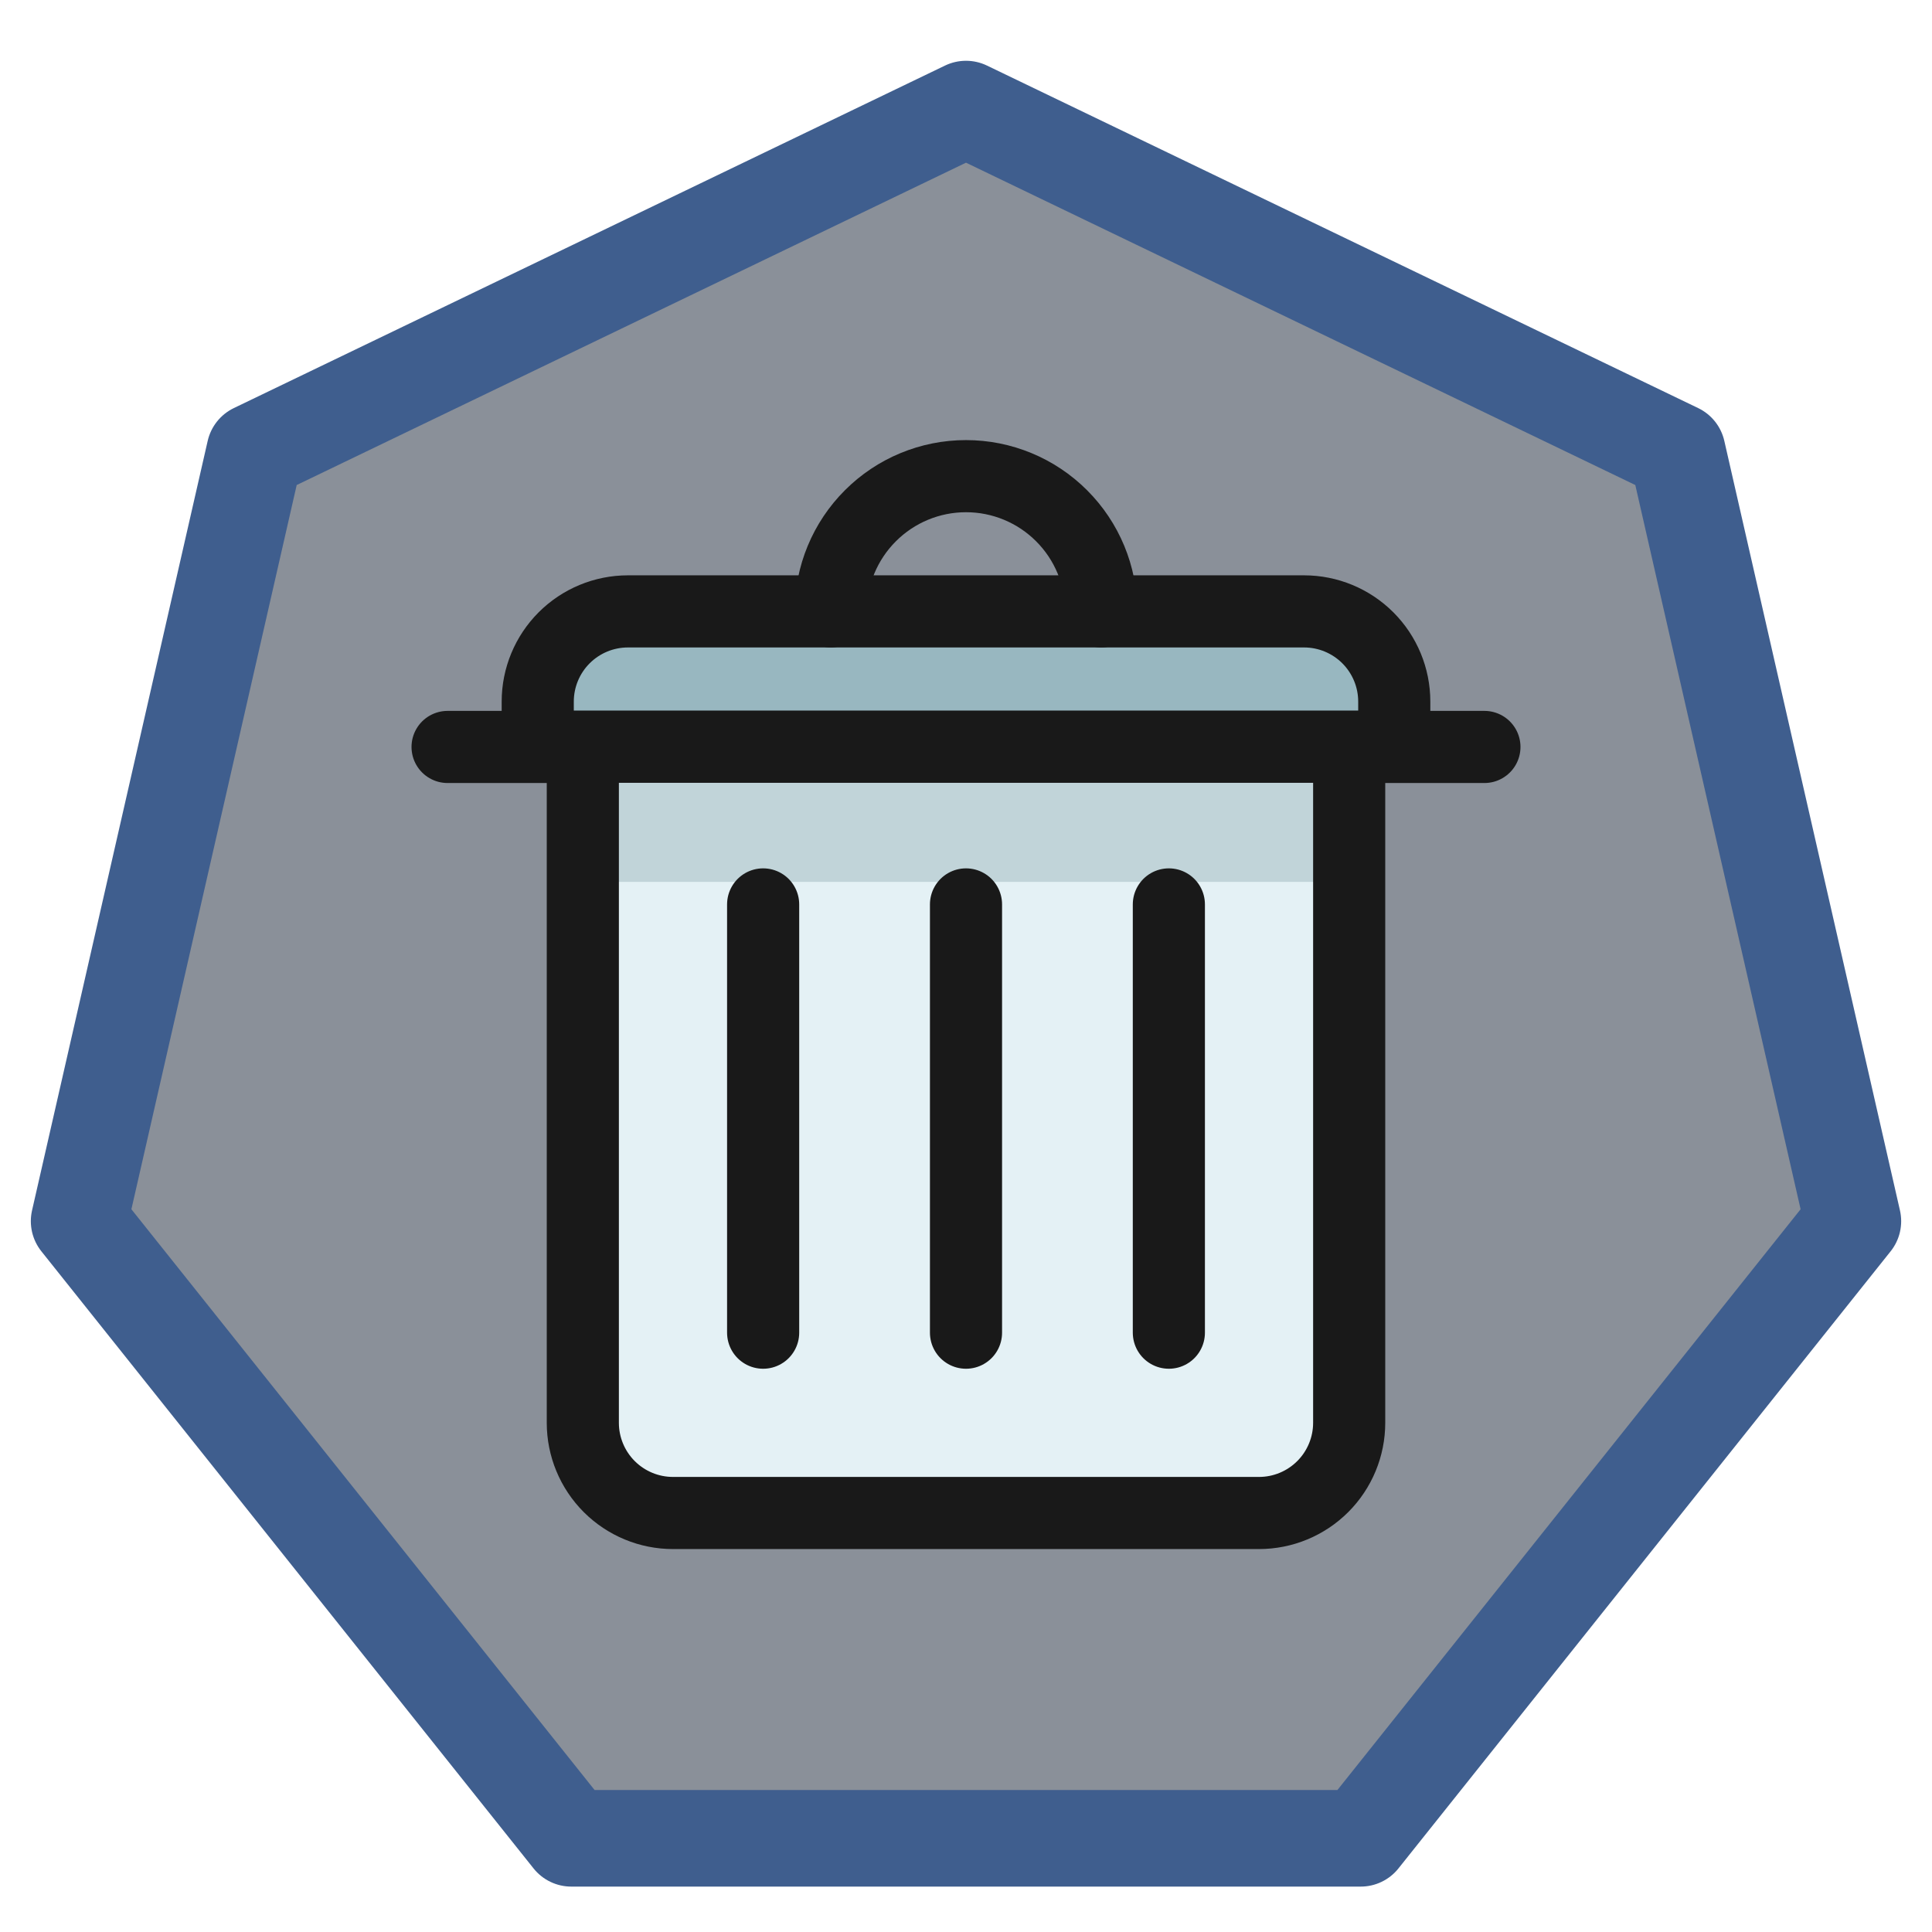
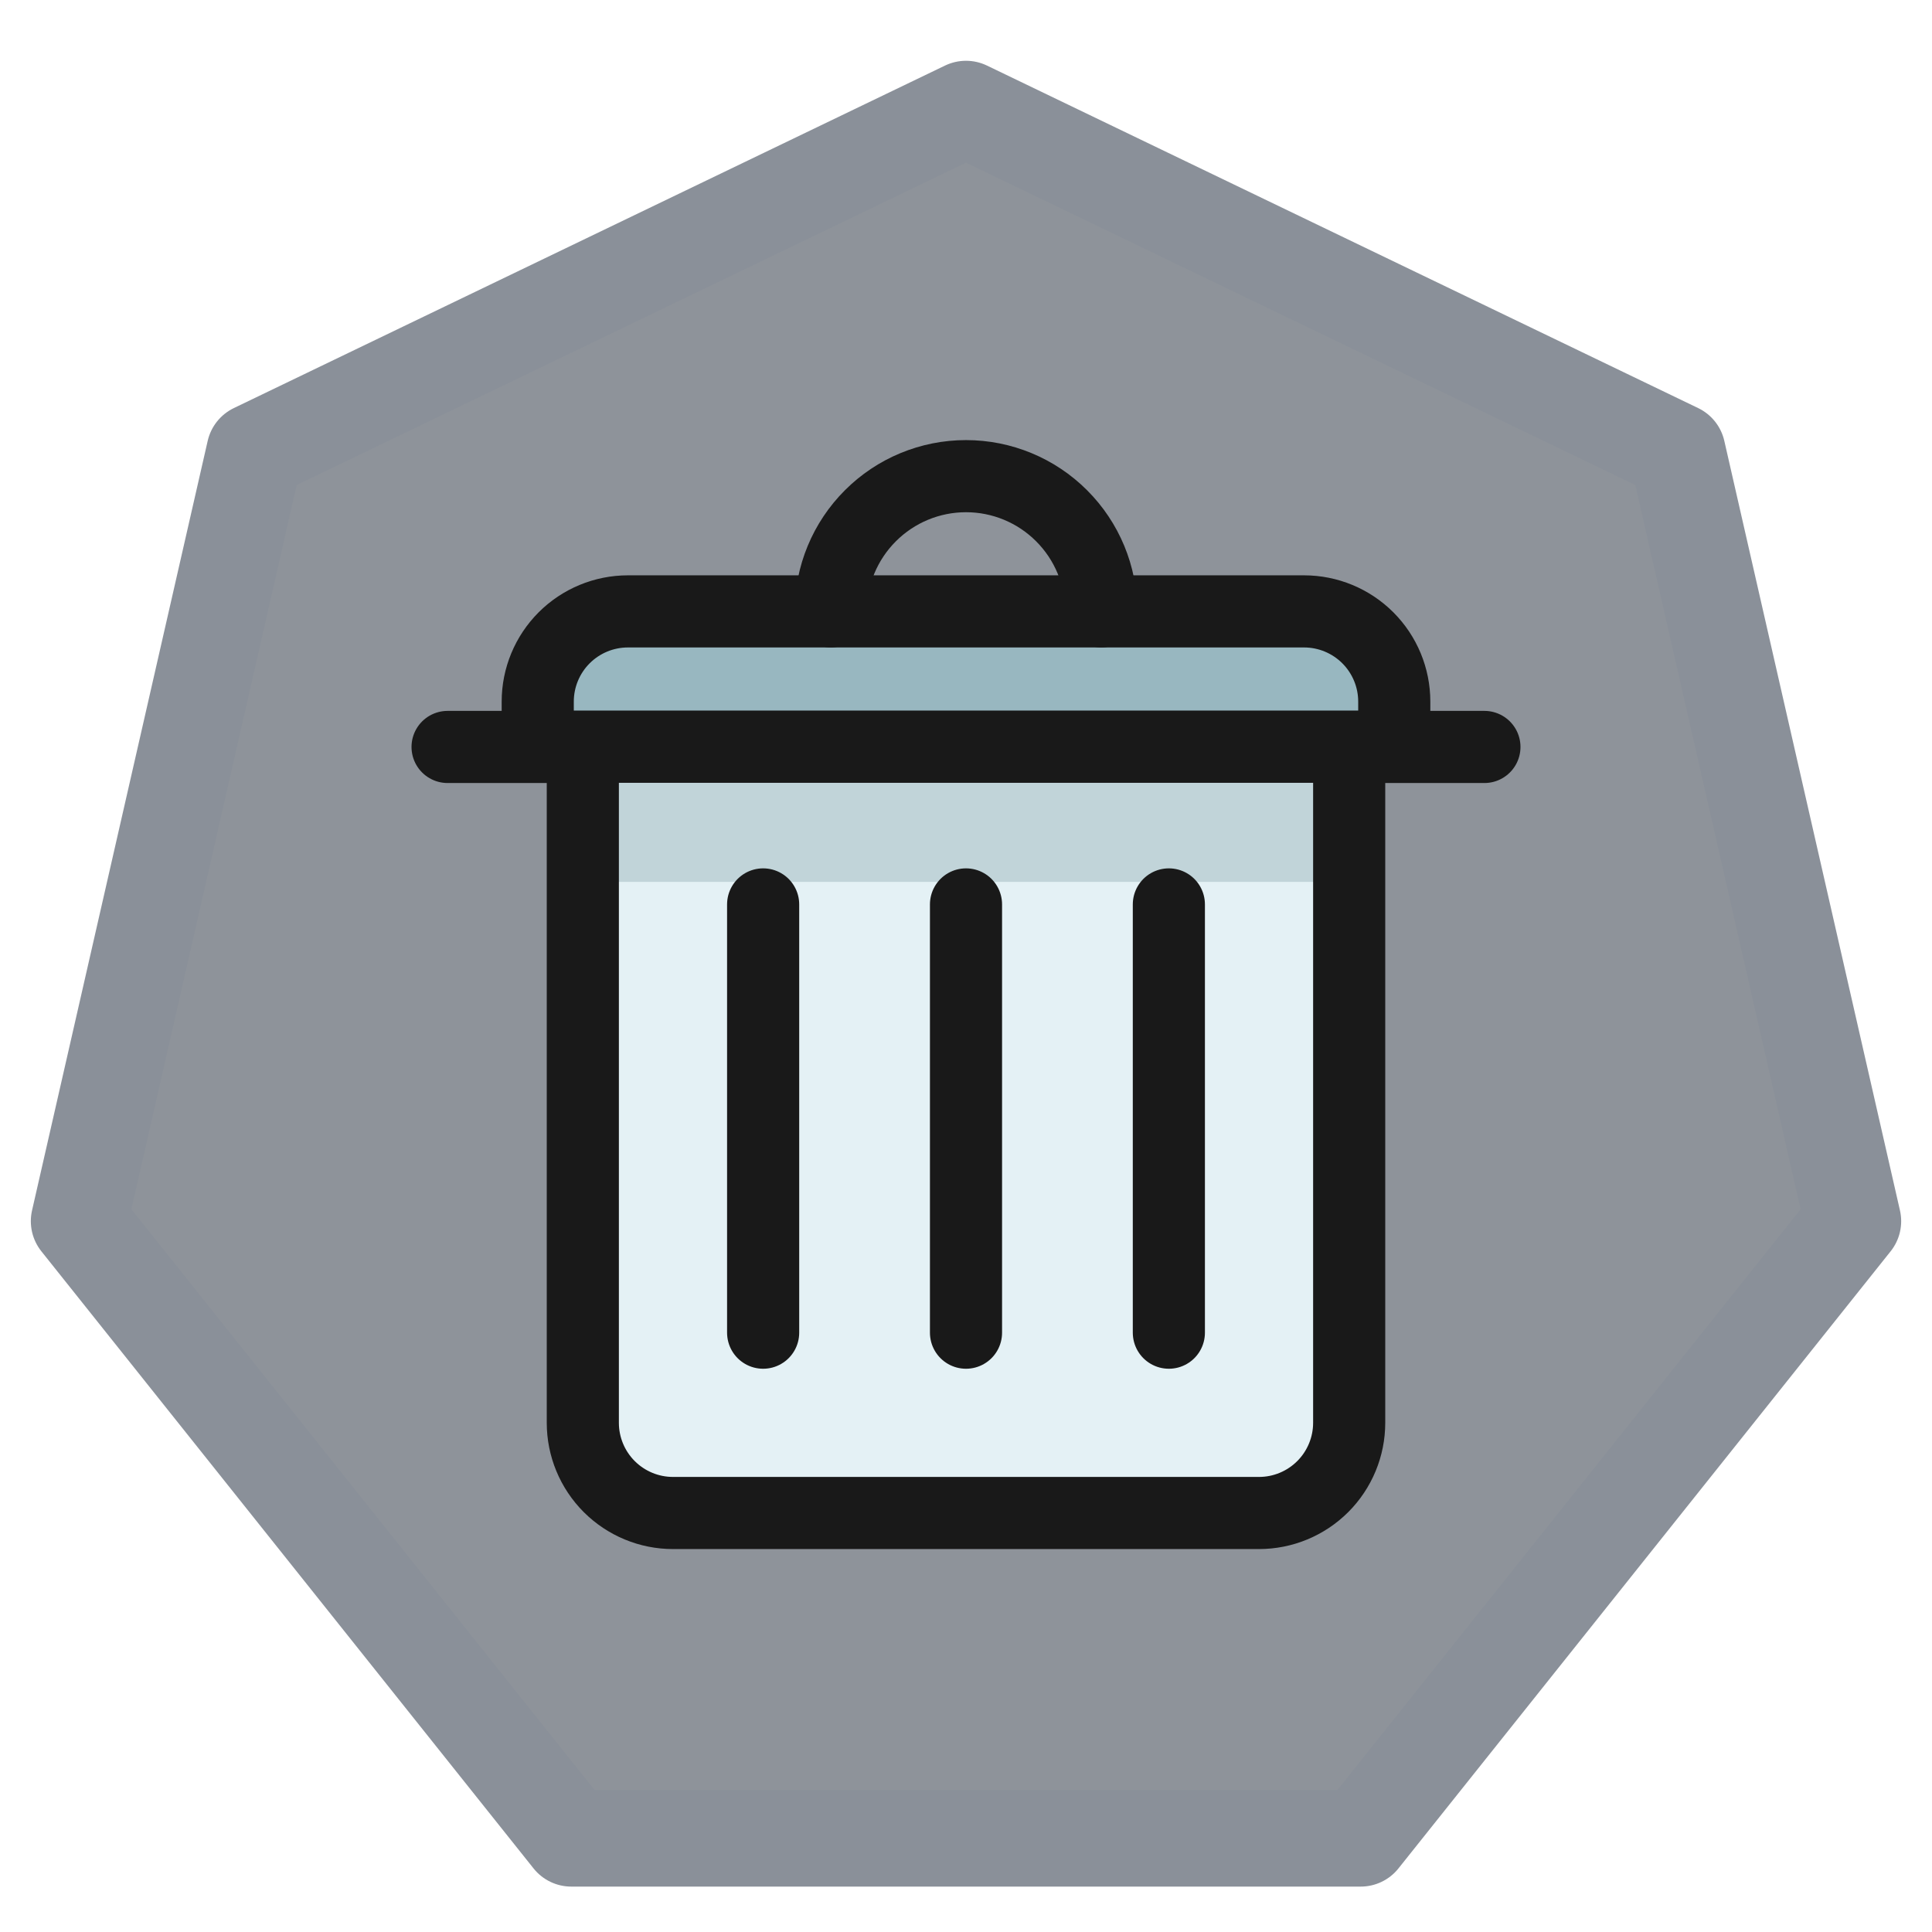
<svg xmlns="http://www.w3.org/2000/svg" fill="none" viewBox="0 0 24 24" id="NKP-Cluster-Cleaner" height="128" width="128">
-   <polygon points="12.000,1.355 20.835,5.610 23.017,15.170 16.903,22.836 7.097,22.836 0.983,15.170 3.165,5.610" fill="#8a9099" stroke="rgb(63, 94, 142)" stroke-width="1.2" stroke-linejoin="round" />
+   <polygon points="12.000,1.355 20.835,5.610 23.017,15.170 16.903,22.836 7.097,22.836 0.983,15.170 3.165,5.610" fill="#8e939a" stroke="#8a9099" stroke-width="1.2" stroke-linejoin="round" />
  <g transform="translate(12 12.355) scale(0.56) translate(-12 -12)">
    <path stroke="#191919" stroke-linecap="round" stroke-linejoin="round" d="M0.5 6.507h23" stroke-width="1.6" />
    <path fill="#e4f1f5" d="M20.5 6.5v15c0 0.53 -0.211 1.039 -0.586 1.414S19.03 23.5 18.5 23.5h-13c-0.53 0 -1.039 -0.211 -1.414 -0.586C3.711 22.539 3.5 22.03 3.5 21.5v-15h17Z" stroke-width="1.6" />
    <path fill="#c1d4d9" d="M20.5 6.5h-17v3h17v-3Z" stroke-width="1.6" />
    <path stroke="#191919" stroke-linecap="round" stroke-linejoin="round" d="M20.5 6.5v15c0 0.53 -0.211 1.039 -0.586 1.414S19.03 23.5 18.5 23.5h-13c-0.53 0 -1.039 -0.211 -1.414 -0.586C3.711 22.539 3.5 22.03 3.5 21.5v-15h17Z" stroke-width="1.6" />
    <path fill="#98b7c0" stroke="#191919" stroke-linecap="round" stroke-linejoin="round" d="M2.5 6.5v-1c0 -0.53 0.211 -1.039 0.586 -1.414C3.461 3.711 3.97 3.5 4.5 3.5h15c0.53 0 1.039 0.211 1.414 0.586 0.375 0.375 0.586 0.884 0.586 1.414v1h-19Z" stroke-width="1.6" />
    <path stroke="#191919" stroke-linecap="round" stroke-linejoin="round" d="M9 3.5c0 -0.796 0.316 -1.559 0.879 -2.121C10.441 0.816 11.204 0.5 12 0.5c0.796 0 1.559 0.316 2.121 0.879C14.684 1.941 15 2.704 15 3.5" stroke-width="1.6" />
    <path stroke="#191919" stroke-linecap="round" stroke-linejoin="round" d="M12 10v9.5" stroke-width="1.6" />
    <path stroke="#191919" stroke-linecap="round" stroke-linejoin="round" d="M16.5 10v9.5" stroke-width="1.6" />
    <path stroke="#191919" stroke-linecap="round" stroke-linejoin="round" d="M7.5 10v9.5" stroke-width="1.6" />
  </g>
</svg>
